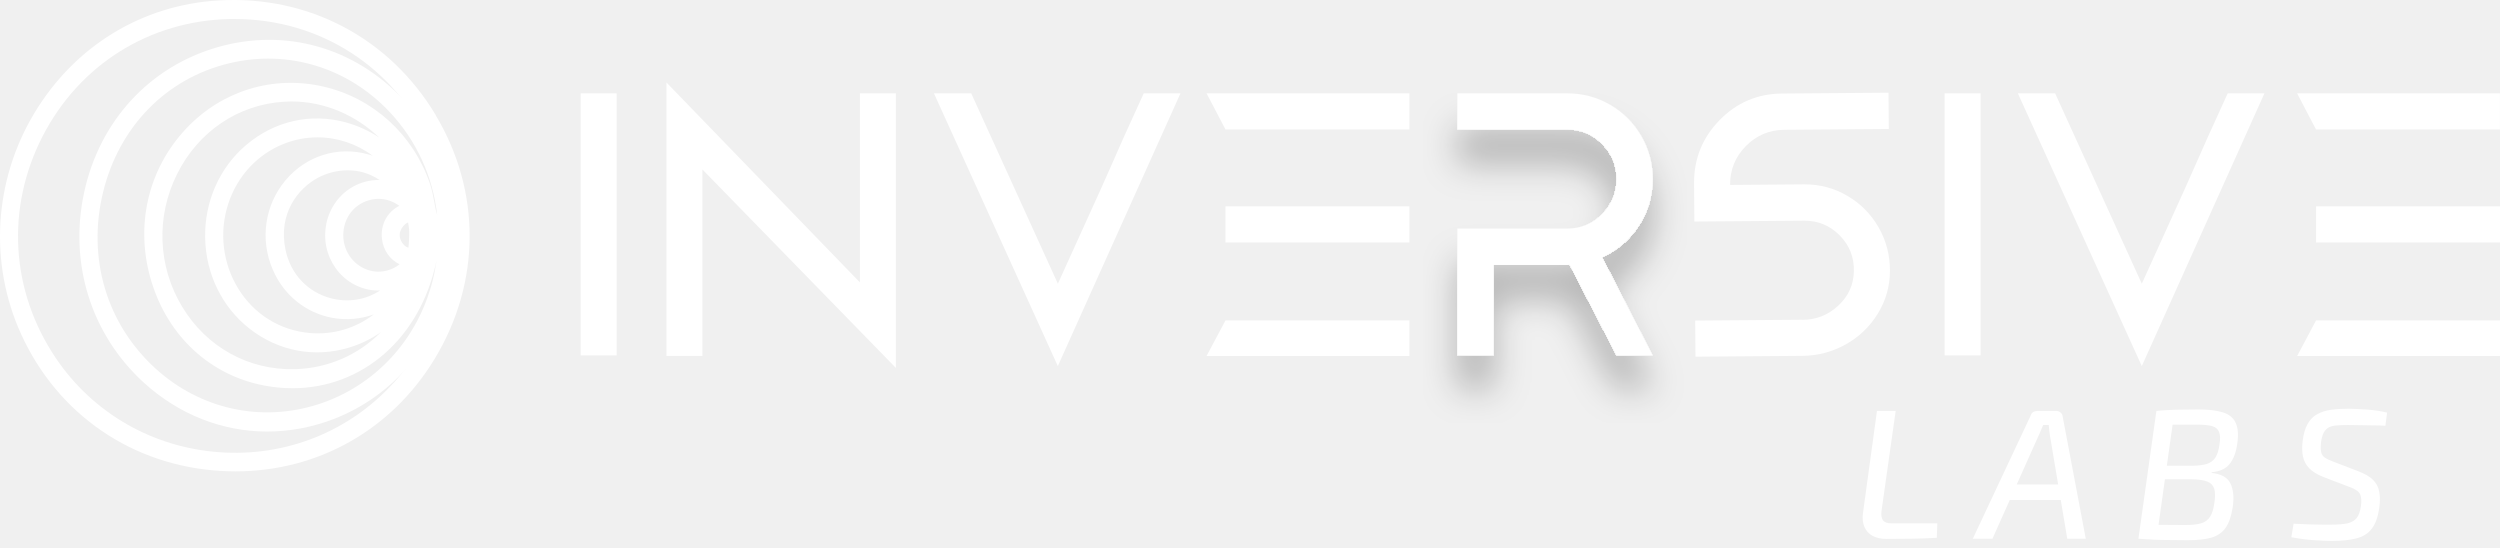
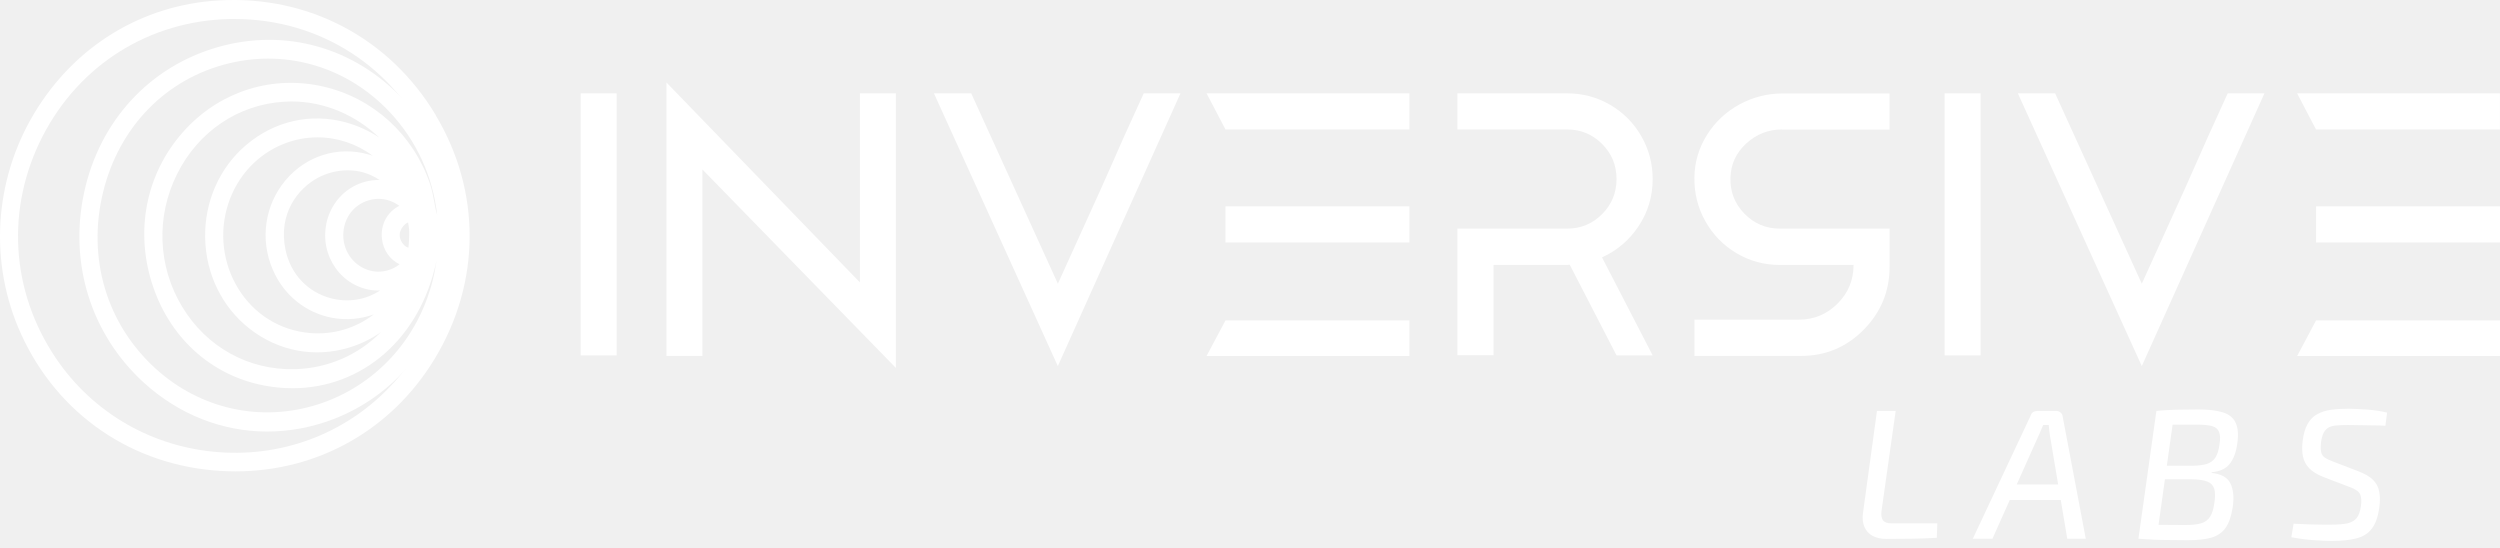
<svg xmlns="http://www.w3.org/2000/svg" width="297" height="65" viewBox="0 0 297 65" fill="none">
  <path d="M51.756 13.655C46.267 4.504 36.624 -0.581 25.956 0.053C16.831 0.594 8.845 5.492 4.05 13.489C-0.746 21.506 -1.315 31.302 2.517 39.715C6.877 49.261 15.743 55.334 26.246 55.948C26.826 55.979 27.395 56 27.965 56C37.763 56 46.525 51.081 51.652 42.606C57.142 33.528 57.173 22.713 51.746 13.665L51.756 13.655ZM46.784 45.455C41.512 51.279 33.952 54.295 26.049 53.723C18.125 53.151 11.052 49.085 6.639 42.554C1.253 34.578 0.673 24.72 5.065 16.182C9.446 7.665 17.763 2.466 27.302 2.258C27.499 2.258 27.685 2.258 27.882 2.258C38.053 2.258 46.94 7.998 51.176 17.347C55.505 26.903 53.827 37.677 46.784 45.466V45.455Z" fill="white" />
  <path d="M47.946 11.854C42.141 5.621 33.86 3.284 25.802 5.621C17.755 7.948 11.859 14.359 10.012 22.781C8.154 31.245 10.803 39.719 17.085 45.456C21.286 49.278 26.442 51.268 31.749 51.268C34.367 51.268 37.016 50.783 39.604 49.794C46.697 47.088 51.944 40.867 53.649 33.171C55.344 25.476 53.223 17.507 47.956 11.854H47.946ZM51.934 25.539C51.782 25.055 51.69 24.528 51.589 23.97C51.457 23.276 51.325 22.57 51.092 21.854C49.093 15.98 44.353 11.653 38.416 10.285C32.459 8.916 26.371 10.769 22.139 15.254C17.531 20.128 15.989 26.95 18.008 33.508C20.018 40.025 25.041 44.625 31.465 45.815C32.581 46.025 33.688 46.12 34.763 46.12C43.044 46.12 49.945 40.182 51.853 30.982C51.741 31.739 51.609 32.498 51.416 33.255C49.651 40.351 44.546 45.878 37.757 48.046C30.978 50.204 23.762 48.604 18.455 43.762C12.66 38.477 10.336 30.655 12.244 22.834C14.152 15.022 19.774 9.285 27.284 7.506C34.225 5.853 41.349 8.032 46.322 13.338C49.508 16.738 51.427 21.012 51.934 25.528V25.539ZM48.514 29.434C48.342 29.371 48.169 29.276 48.017 29.129C47.692 28.823 47.489 28.36 47.479 27.939C47.469 27.339 47.956 26.634 48.484 26.423C48.534 26.718 48.595 27.108 48.605 27.244C48.636 27.602 48.605 28.823 48.514 29.445V29.434ZM38.944 29.992C39.513 31.782 40.781 33.224 42.435 33.971C43.318 34.361 44.211 34.55 45.155 34.508C43.46 35.624 41.36 35.971 39.31 35.435C36.539 34.698 34.52 32.55 33.921 29.687C33.008 25.36 35.433 22.36 37.777 21.117C38.762 20.591 39.99 20.233 41.299 20.233C42.608 20.233 43.856 20.56 45.094 21.381C42.841 21.349 40.69 22.518 39.502 24.613C38.579 26.244 38.376 28.202 38.944 30.003V29.992ZM32.409 32.034C33.687 35.045 36.336 37.182 39.492 37.761C41.167 38.066 42.861 37.908 44.404 37.35C42.242 39.003 39.574 39.803 36.803 39.561C33.261 39.256 30.156 37.33 28.278 34.245C26.452 31.245 26.026 27.613 27.101 24.255C28.167 20.939 30.582 18.328 33.718 17.086C35.027 16.57 36.377 16.317 37.716 16.317C40.071 16.317 42.374 17.086 44.282 18.507C44.13 18.454 43.978 18.412 43.815 18.359C40.162 17.307 36.356 18.496 33.89 21.454C31.445 24.402 30.866 28.444 32.399 32.024L32.409 32.034ZM41.167 14.559C36.935 13.38 32.581 14.37 29.212 17.254C26.046 19.959 24.29 23.981 24.371 28.265C24.453 32.54 26.371 36.466 29.618 39.024C33.038 41.719 37.361 42.541 41.491 41.288C42.851 40.877 44.11 40.256 45.246 39.467C42.577 42.151 39.015 43.73 35.108 43.856C29.577 44.025 24.534 41.256 21.631 36.424C18.739 31.624 18.516 25.739 21.033 20.686C23.549 15.622 28.309 12.411 33.748 12.085C34.043 12.064 34.327 12.053 34.621 12.053C38.569 12.053 42.283 13.685 45.053 16.349C43.876 15.559 42.567 14.959 41.157 14.559H41.167ZM42.648 31.54C41.268 30.581 40.578 28.939 40.832 27.255C41.086 25.581 42.182 24.297 43.755 23.812C44.16 23.686 44.577 23.623 44.972 23.623C45.855 23.623 46.718 23.918 47.438 24.455C45.987 25.181 45.175 26.718 45.378 28.392C45.541 29.75 46.332 30.855 47.469 31.392C47.337 31.497 47.225 31.582 47.154 31.624C45.744 32.519 44.018 32.487 42.648 31.54Z" fill="white" />
  <path d="M73.258 42.22H68.984V11.09H73.258V42.22Z" fill="white" />
  <path d="M102.158 11.09H106.432V43.71L83.448 20.133V42.285H79.174V9.799L102.158 33.55V11.09Z" fill="white" />
  <path d="M135.876 11.09H140.239L125.67 43.492L110.953 11.09H115.381L125.676 33.704L130.712 22.606L132.28 19.08L133.476 16.363L135.876 11.09Z" fill="white" />
  <path d="M143.341 11.09H167.439V15.381H145.587L143.341 11.09ZM145.587 38.065H167.439V42.291H143.341L145.587 38.065ZM145.587 28.804V24.513H167.439V28.804H145.587Z" fill="white" />
-   <g filter="url(#filter0_d_35_2)">
-     <path d="M196.338 21.27C196.338 23.312 195.788 25.169 194.681 26.845C193.573 28.515 192.121 29.761 190.317 30.576L196.338 42.22H192.044L186.484 31.45C186.439 31.45 186.388 31.45 186.317 31.462C186.254 31.469 186.203 31.475 186.177 31.475H177.43V42.201H173.136V27.159H186.177C187.802 27.159 189.19 26.588 190.33 25.438C191.468 24.295 192.044 22.901 192.044 21.27C192.044 19.639 191.475 18.245 190.33 17.102C189.19 15.959 187.802 15.381 186.177 15.381H173.136V11.09H186.177C188.007 11.09 189.709 11.54 191.27 12.445C192.832 13.351 194.066 14.584 194.975 16.158C195.884 17.725 196.338 19.433 196.338 21.27Z" fill="white" />
-   </g>
-   <path d="M214.154 37.998C215.779 37.985 217.195 37.421 218.396 36.301C219.597 35.18 220.207 33.827 220.239 32.234C220.284 30.57 219.722 29.148 218.561 27.969C217.394 26.79 215.988 26.204 214.331 26.217L201.29 26.319L201.255 21.791C201.232 18.875 202.243 16.369 204.281 14.278C206.318 12.188 208.793 11.135 211.704 11.112L224.354 11.013L224.388 15.322L211.981 15.419C210.195 15.433 208.665 16.081 207.408 17.356C206.144 18.638 205.523 20.171 205.537 21.97L214.303 21.901C216.166 21.887 217.884 22.342 219.459 23.261C221.034 24.18 222.278 25.442 223.186 27.028C224.095 28.62 224.537 30.351 224.526 32.213C224.515 34.037 224.029 35.724 223.074 37.273C222.121 38.822 220.844 40.039 219.251 40.925C217.658 41.811 215.947 42.261 214.116 42.275L201.422 42.374L201.389 38.084L214.166 37.985L214.154 37.998Z" fill="white" />
+   <path d="M196.338 21.27C196.338 23.312 195.788 25.169 194.681 26.845C193.573 28.515 192.121 29.761 190.317 30.576L196.338 42.22H192.044L186.484 31.45C186.439 31.45 186.388 31.45 186.317 31.462C186.254 31.469 186.203 31.475 186.177 31.475H177.43V42.201H173.136V27.159H186.177C187.802 27.159 189.19 26.588 190.33 25.438C191.468 24.295 192.044 22.901 192.044 21.27C192.044 19.639 191.475 18.245 190.33 17.102C189.19 15.959 187.802 15.381 186.177 15.381H173.136V11.09H186.177C188.007 11.09 189.709 11.54 191.27 12.445C192.832 13.351 194.066 14.584 194.975 16.158C195.884 17.725 196.338 19.433 196.338 21.27Z" fill="white" />
+   <path d="M211.712 15.381C210.086 15.381 208.666 15.933 207.456 17.044C206.247 18.155 205.626 19.504 205.581 21.097C205.524 22.76 206.074 24.186 207.226 25.374C208.384 26.562 209.786 27.16 211.443 27.16H224.483V31.687C224.483 34.603 223.453 37.102 221.399 39.176C219.346 41.251 216.863 42.285 213.951 42.285H201.301V37.975H213.708C215.494 37.975 217.029 37.339 218.296 36.074C219.57 34.802 220.203 33.274 220.203 31.475H211.437C209.574 31.475 207.86 31.007 206.292 30.075C204.724 29.144 203.49 27.872 202.594 26.28C201.698 24.68 201.269 22.946 201.295 21.084C201.32 19.26 201.819 17.577 202.786 16.036C203.751 14.494 205.038 13.287 206.638 12.413C208.237 11.54 209.952 11.103 211.782 11.103H224.477V15.393H211.699L211.712 15.381Z" fill="white" />
  <path d="M235.292 42.22H231.018V11.09H235.292V42.22Z" fill="white" />
  <path d="M264.652 11.09H269.016L254.446 43.492L239.722 11.09H244.15L254.446 33.704L259.481 22.606L261.049 19.08L262.252 16.363L264.652 11.09Z" fill="white" />
  <path d="M272.896 11.09H296.994V15.381H275.142L272.896 11.09ZM275.148 38.065H297V42.291H272.902L275.148 38.065ZM275.148 28.804V24.513H297V28.804H275.148Z" fill="white" />
  <path d="M225.206 48.82L223.512 60.788C223.468 61.213 223.527 61.551 223.688 61.8C223.864 62.049 224.201 62.174 224.7 62.174H230.156L230.09 63.89C229.137 63.949 228.139 63.985 227.098 64C226.071 64.015 225.067 64.022 224.084 64.022C223.468 64.022 222.933 63.905 222.478 63.67C222.023 63.421 221.693 63.061 221.488 62.592C221.283 62.108 221.231 61.529 221.334 60.854L222.984 48.82H225.206ZM244.292 48.82C244.497 48.82 244.666 48.886 244.798 49.018C244.945 49.135 245.025 49.282 245.04 49.458L247.79 64H245.59L243.544 51.812C243.515 51.592 243.485 51.372 243.456 51.152C243.427 50.917 243.405 50.697 243.39 50.492H242.73C242.642 50.683 242.547 50.903 242.444 51.152C242.356 51.387 242.261 51.607 242.158 51.812L236.702 64H234.37L241.234 49.392C241.293 49.187 241.395 49.04 241.542 48.952C241.689 48.864 241.857 48.82 242.048 48.82H244.292ZM245.832 57.554L245.612 59.402H237.868L238.11 57.554H245.832ZM261.173 48.644C262.39 48.644 263.366 48.761 264.099 48.996C264.832 49.231 265.331 49.641 265.595 50.228C265.874 50.815 265.94 51.629 265.793 52.67C265.646 53.741 265.338 54.562 264.869 55.134C264.414 55.691 263.71 56.014 262.757 56.102L262.735 56.19C263.879 56.293 264.627 56.711 264.979 57.444C265.331 58.163 265.419 59.109 265.243 60.282C265.082 61.323 264.803 62.13 264.407 62.702C264.011 63.259 263.454 63.648 262.735 63.868C262.016 64.073 261.078 64.176 259.919 64.176C259.01 64.176 258.225 64.169 257.565 64.154C256.92 64.154 256.318 64.139 255.761 64.11C255.218 64.081 254.646 64.044 254.045 64L254.529 62.306C254.881 62.321 255.504 62.335 256.399 62.35C257.294 62.365 258.35 62.372 259.567 62.372C260.374 62.372 261.012 62.306 261.481 62.174C261.965 62.027 262.324 61.763 262.559 61.382C262.808 60.986 262.977 60.443 263.065 59.754C263.182 59.006 263.175 58.434 263.043 58.038C262.911 57.642 262.632 57.363 262.207 57.202C261.796 57.041 261.195 56.953 260.403 56.938H255.343L255.563 55.332H260.491C261.18 55.317 261.745 55.244 262.185 55.112C262.625 54.965 262.962 54.709 263.197 54.342C263.432 53.975 263.593 53.455 263.681 52.78C263.784 52.135 263.762 51.643 263.615 51.306C263.483 50.969 263.212 50.741 262.801 50.624C262.39 50.507 261.811 50.448 261.063 50.448C260.315 50.448 259.64 50.448 259.039 50.448C258.452 50.448 257.932 50.448 257.477 50.448C257.037 50.448 256.656 50.463 256.333 50.492L256.179 48.82C256.707 48.761 257.206 48.725 257.675 48.71C258.159 48.681 258.68 48.666 259.237 48.666C259.794 48.651 260.44 48.644 261.173 48.644ZM258.335 48.82L256.201 64H254.045L256.179 48.82H258.335ZM279.009 48.556C279.757 48.571 280.527 48.607 281.319 48.666C282.111 48.725 282.867 48.842 283.585 49.018L283.387 50.58C282.889 50.551 282.39 50.536 281.891 50.536C281.407 50.521 280.923 50.514 280.439 50.514C279.955 50.499 279.457 50.492 278.943 50.492C278.474 50.492 278.056 50.507 277.689 50.536C277.323 50.551 277.007 50.617 276.743 50.734C276.479 50.851 276.259 51.057 276.083 51.35C275.922 51.643 275.805 52.054 275.731 52.582C275.687 53.051 275.695 53.425 275.753 53.704C275.812 53.983 275.959 54.203 276.193 54.364C276.428 54.525 276.765 54.687 277.205 54.848L280.131 55.97C280.909 56.263 281.495 56.601 281.891 56.982C282.287 57.363 282.537 57.825 282.639 58.368C282.757 58.896 282.764 59.534 282.661 60.282C282.515 61.382 282.221 62.218 281.781 62.79C281.356 63.362 280.747 63.751 279.955 63.956C279.178 64.161 278.173 64.264 276.941 64.264C276.472 64.264 275.819 64.235 274.983 64.176C274.162 64.132 273.238 64.015 272.211 63.824L272.475 62.218C273.341 62.247 274.045 62.277 274.587 62.306C275.13 62.321 275.585 62.328 275.951 62.328C276.318 62.328 276.648 62.328 276.941 62.328C277.748 62.328 278.393 62.277 278.877 62.174C279.361 62.057 279.728 61.844 279.977 61.536C280.227 61.228 280.395 60.744 280.483 60.084C280.542 59.6 280.535 59.226 280.461 58.962C280.403 58.683 280.256 58.463 280.021 58.302C279.787 58.126 279.457 57.965 279.031 57.818L276.039 56.674C275.321 56.395 274.763 56.058 274.367 55.662C273.971 55.266 273.715 54.797 273.597 54.254C273.48 53.711 273.465 53.095 273.553 52.406C273.656 51.555 273.854 50.873 274.147 50.36C274.441 49.847 274.815 49.465 275.269 49.216C275.739 48.952 276.281 48.776 276.897 48.688C277.528 48.6 278.232 48.556 279.009 48.556Z" fill="white" />
-   <defs>
-     <filter id="filter0_d_35_2" x="169.136" y="11.09" width="31.202" height="39.13" filterUnits="userSpaceOnUse" color-interpolation-filters="sRGB">
-       <feFlood flood-opacity="0" result="BackgroundImageFix" />
-       <feColorMatrix in="SourceAlpha" type="matrix" values="0 0 0 0 0 0 0 0 0 0 0 0 0 0 0 0 0 0 127 0" result="hardAlpha" />
-       <feOffset dy="4" />
-       <feGaussianBlur stdDeviation="2" />
-       <feComposite in2="hardAlpha" operator="out" />
-       <feColorMatrix type="matrix" values="0 0 0 0 0 0 0 0 0 0 0 0 0 0 0 0 0 0 0.25 0" />
-       <feBlend mode="normal" in2="BackgroundImageFix" result="effect1_dropShadow_35_2" />
-       <feBlend mode="normal" in="SourceGraphic" in2="effect1_dropShadow_35_2" result="shape" />
-     </filter>
-   </defs>
</svg>
